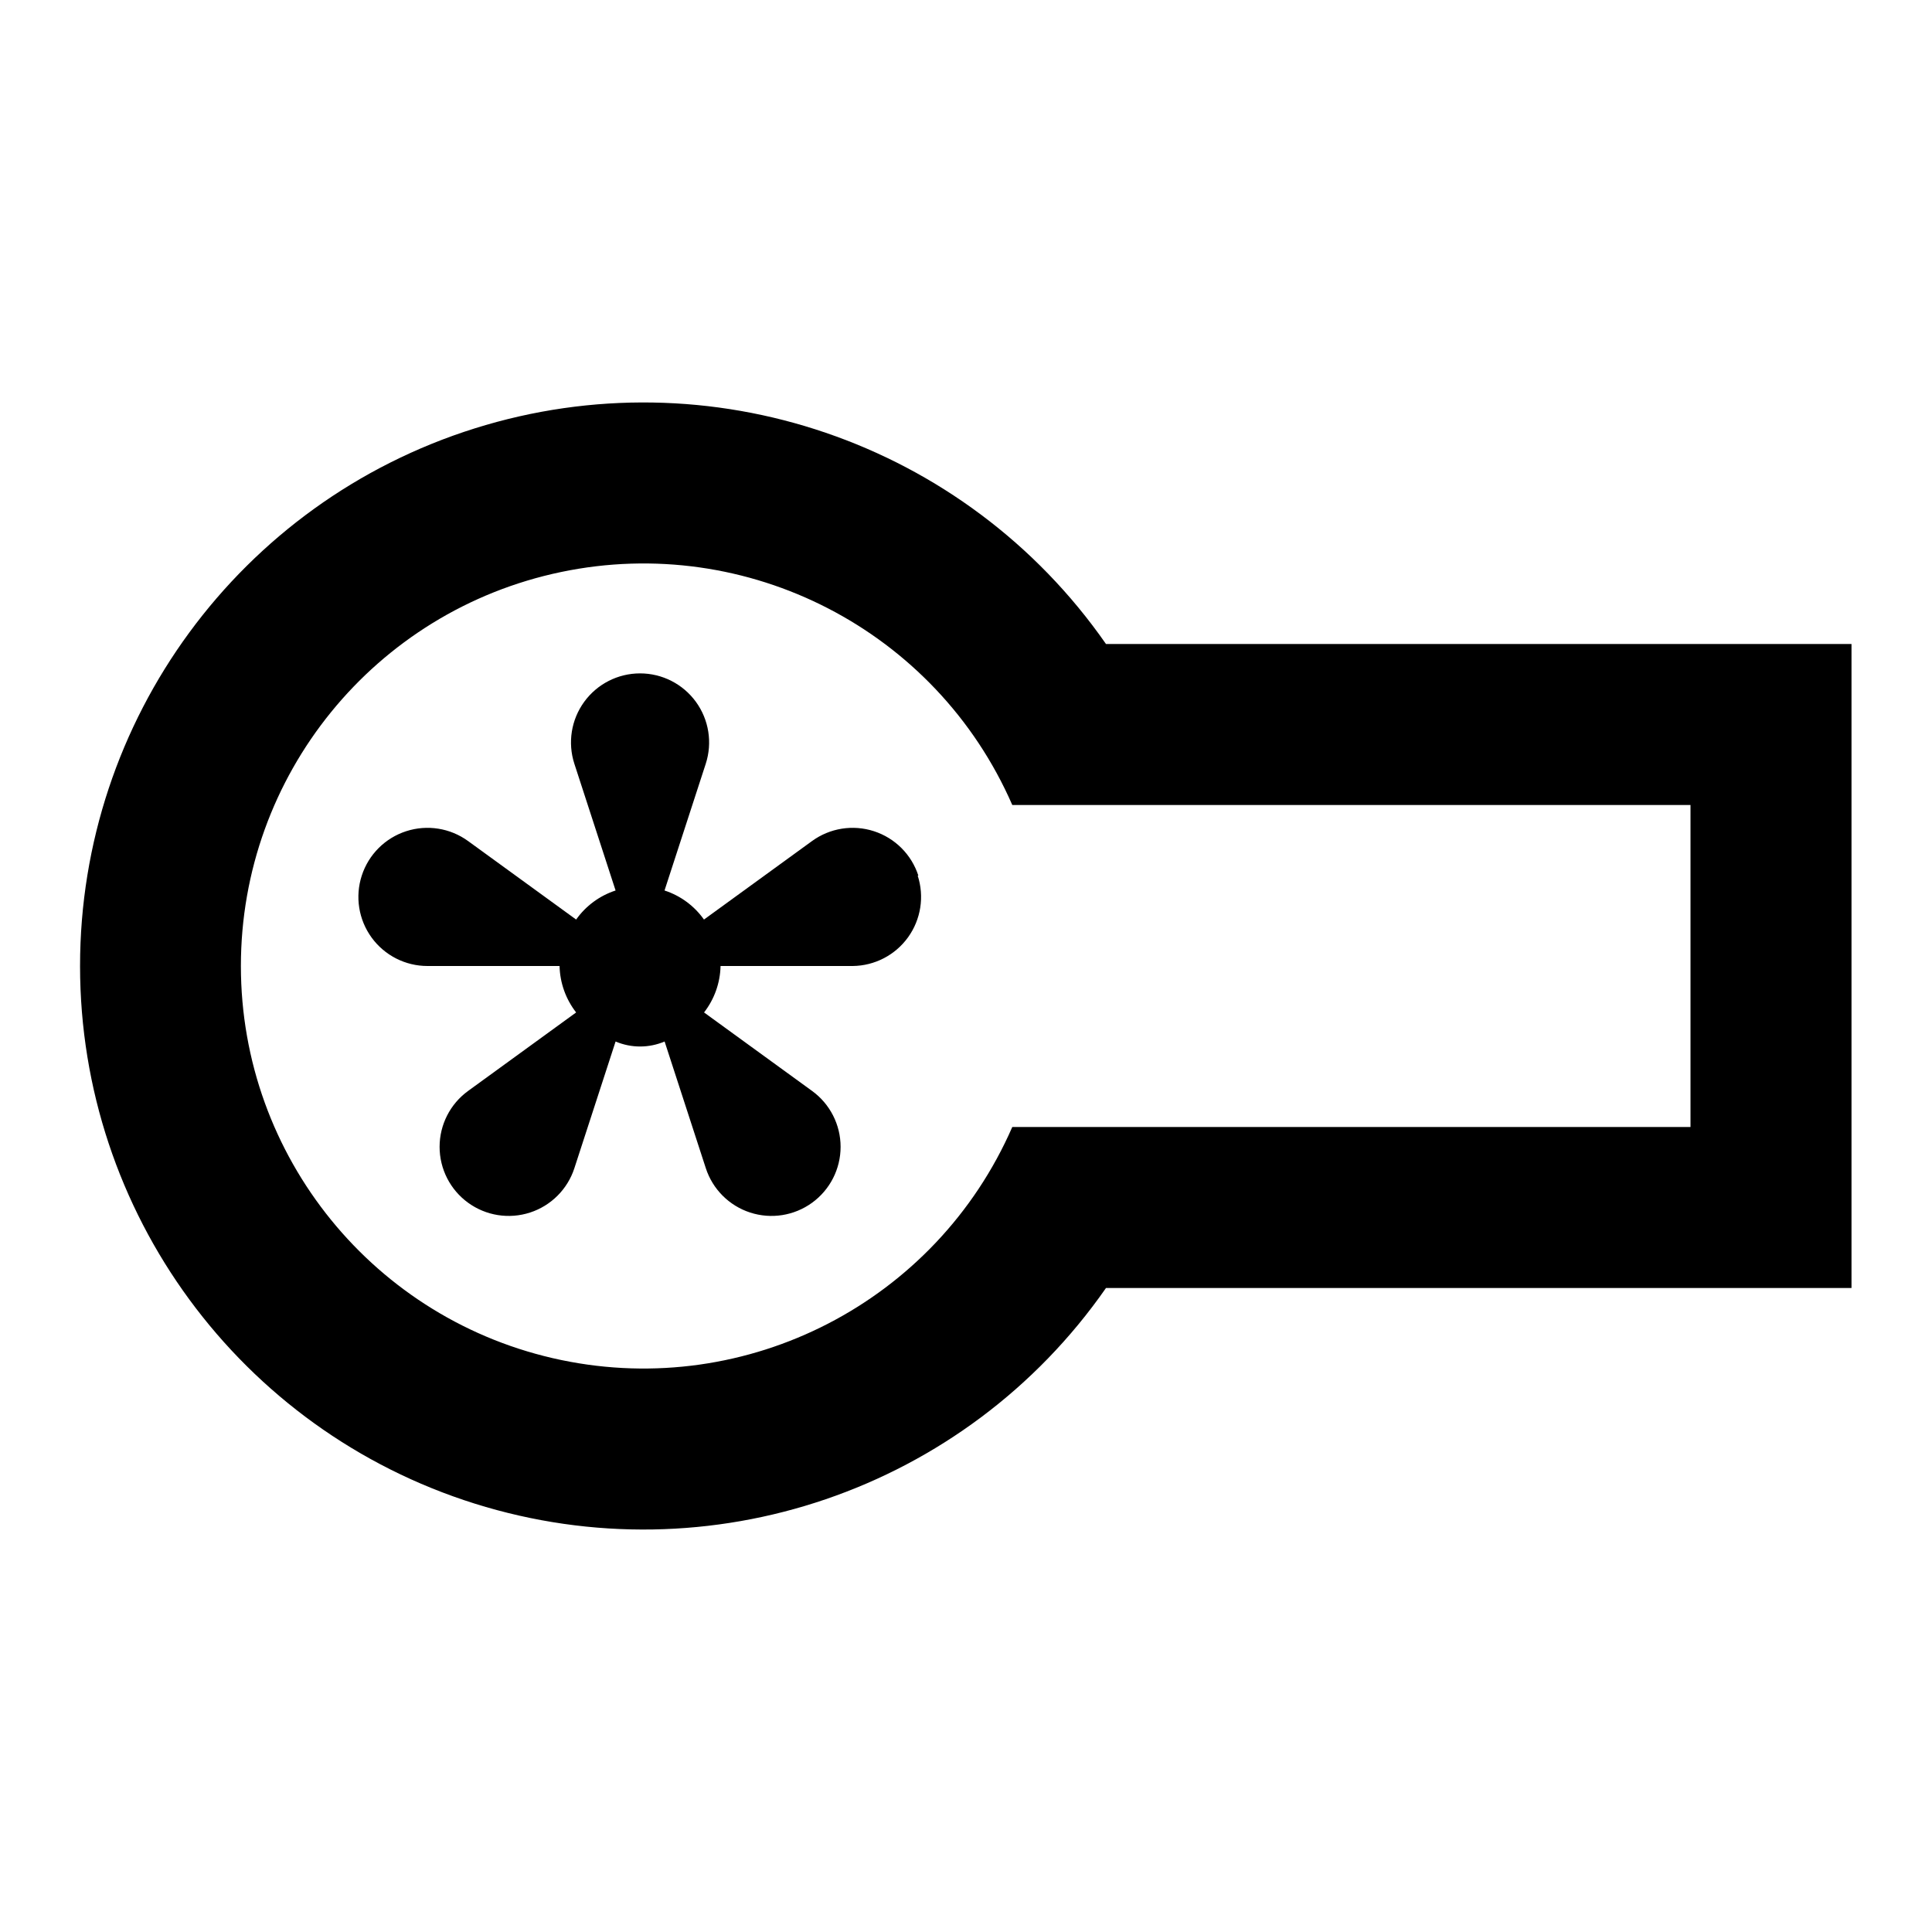
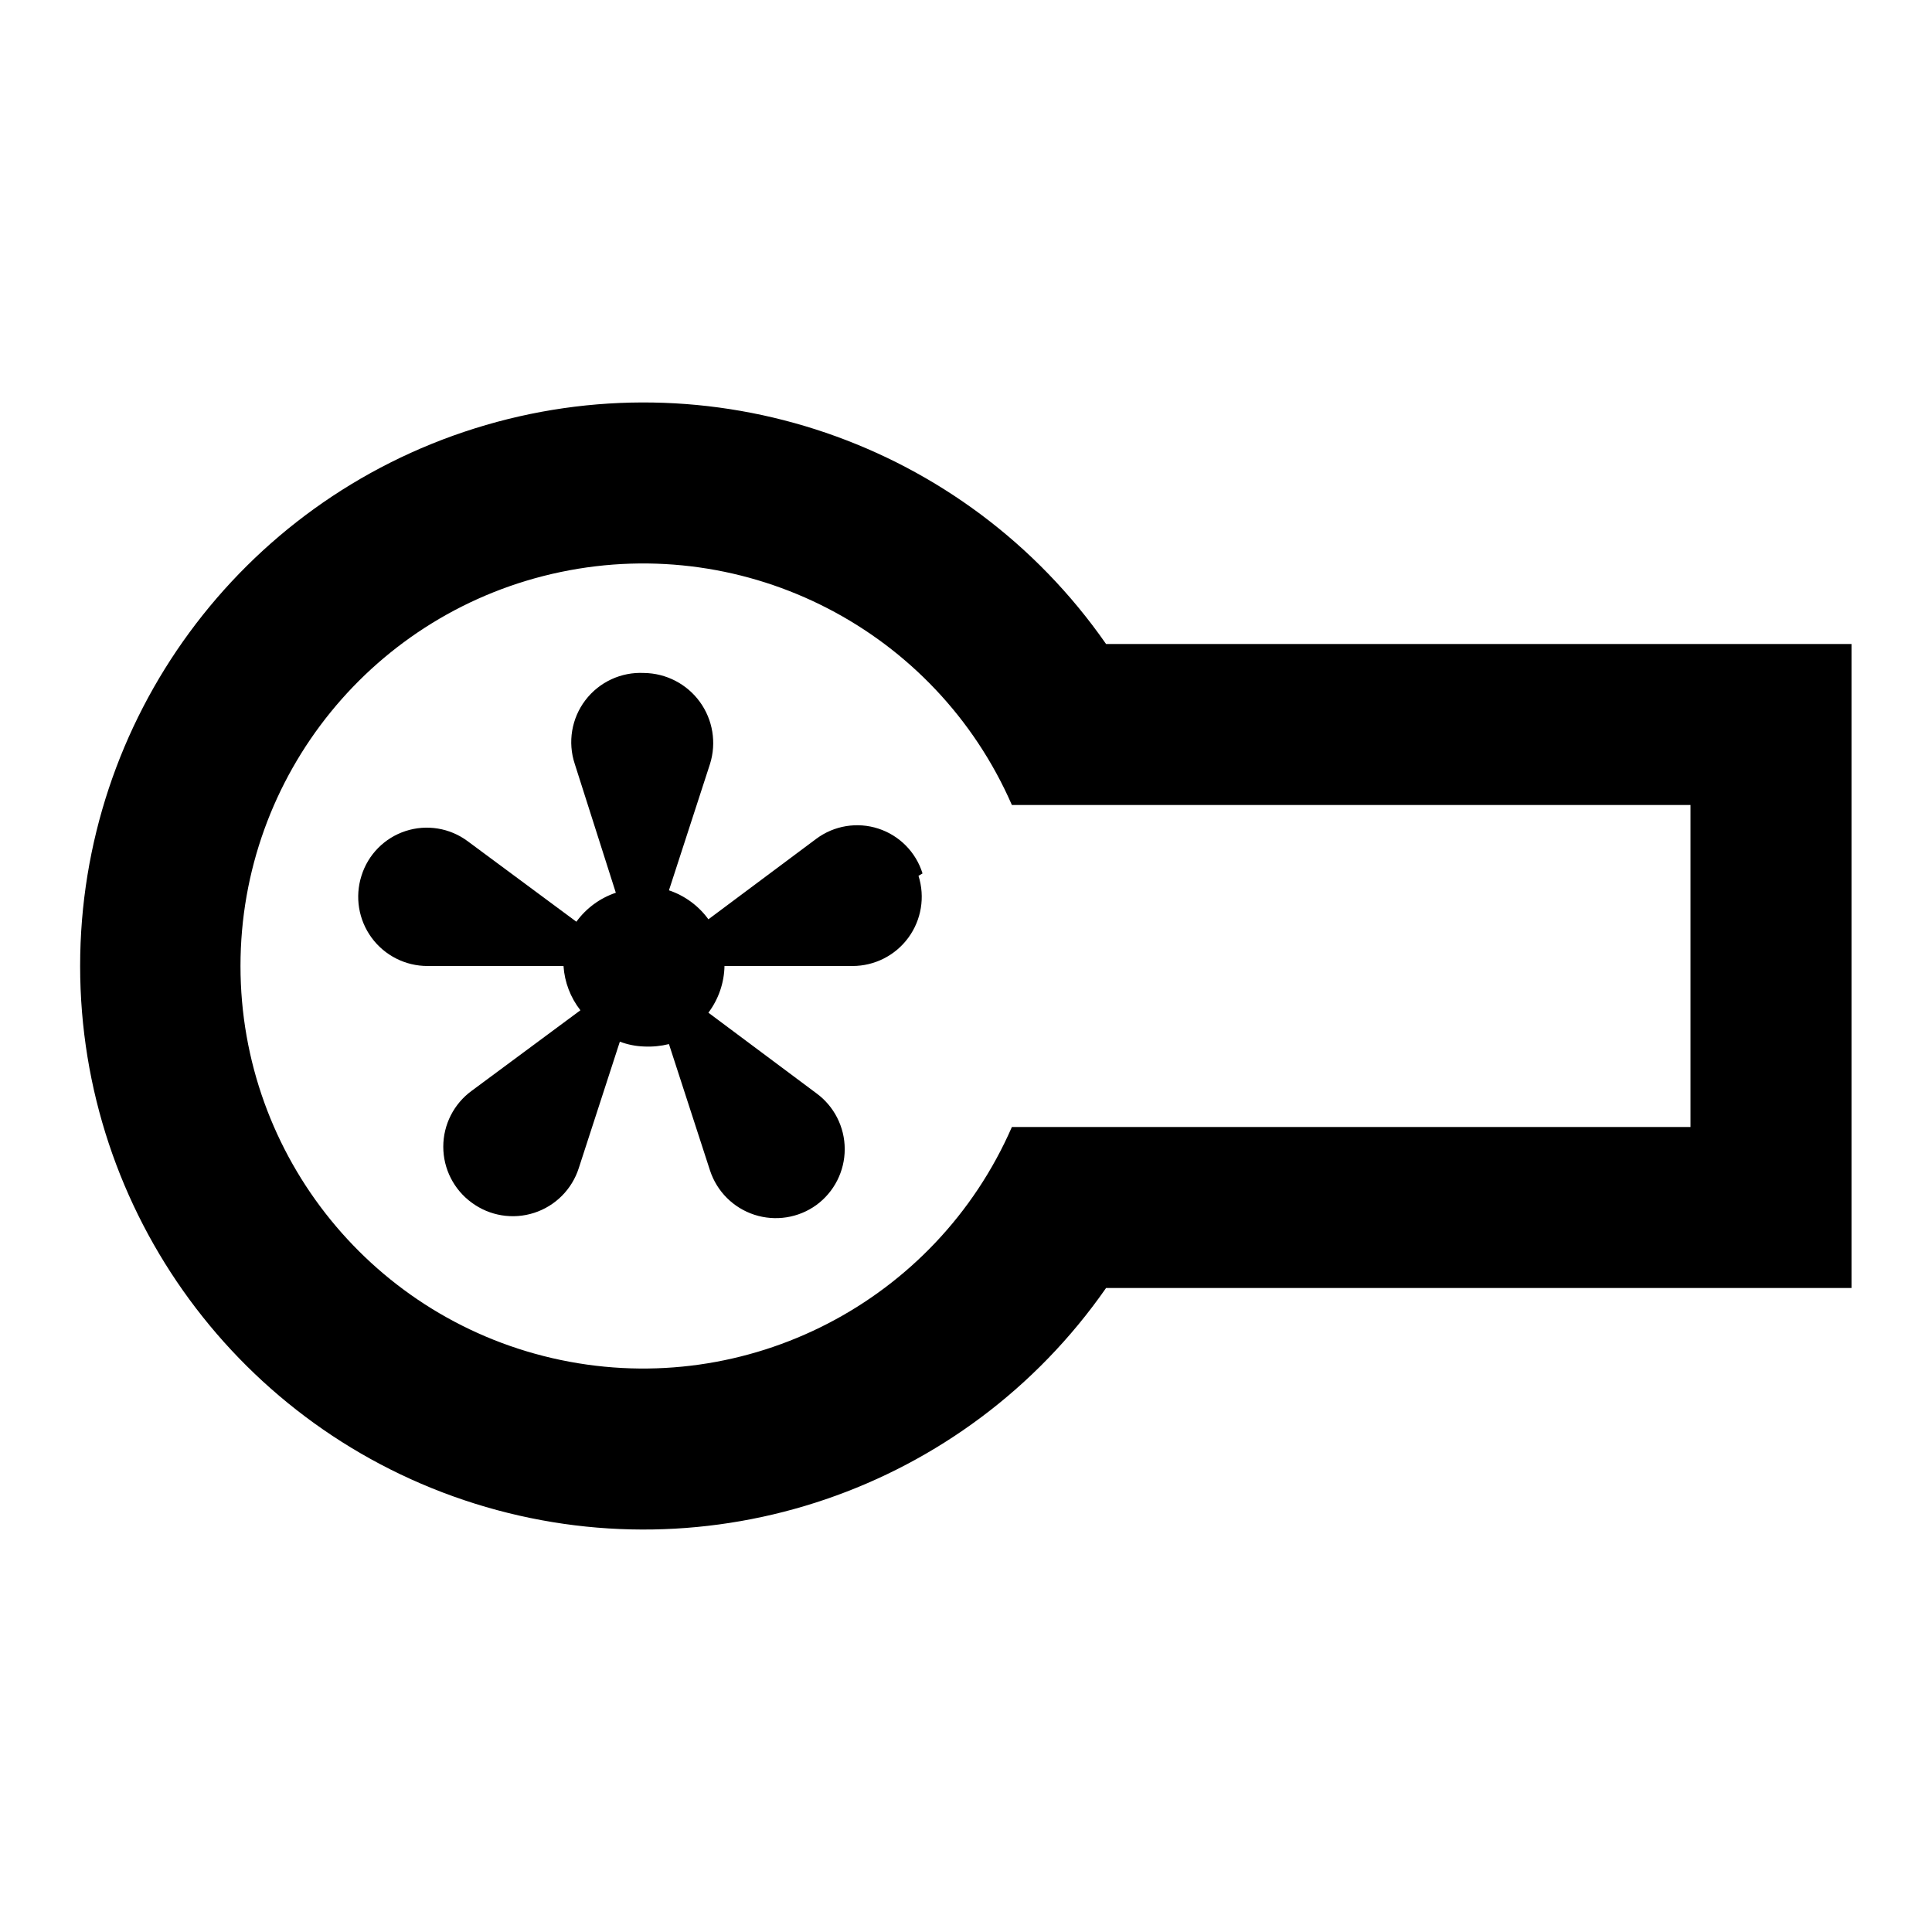
<svg xmlns="http://www.w3.org/2000/svg" viewBox="0 0 24 24">
-   <path d="M13.739,8a7,7,0,1,0,0,8H23V8ZM21,14H12.575a5,5,0,1,1,0-4H21Zm-9.6-3.123A.858.858,0,0,1,10.593,12H8.951a.975.975,0,0,1-.205.577l1.342.975a.858.858,0,0,1,0,1.389h0a.858.858,0,0,1-1.32-.429l-.512-1.574a.779.779,0,0,1-.609,0l-.512,1.574a.858.858,0,0,1-1.32.429h0a.858.858,0,0,1,0-1.389l1.342-.975A.976.976,0,0,1,6.951,12H5.31a.858.858,0,0,1-.816-1.123h0a.858.858,0,0,1,1.321-.429l1.342.975a.966.966,0,0,1,.49-.361L7.135,9.488a.858.858,0,0,1,.816-1.123h0a.858.858,0,0,1,.816,1.123l-.512,1.574a.966.966,0,0,1,.49.361l1.342-.975a.858.858,0,0,1,1.321.429Z" />
+   <path d="M13.74,8a7,7,0,1,0,0,8H23V8ZM21,14H12.57a5,5,0,1,1,0-4H21Zm-9.59-3.12A.86.86,0,0,1,10.59,12H9a1,1,0,0,1-.2.58l1.34,1a.86.86,0,0,1,0,1.39h0a.86.86,0,0,1-1.32-.43l-.51-1.57A1.07,1.07,0,0,1,8,13a.94.94,0,0,1-.3-.06l-.51,1.57a.86.86,0,0,1-1.33.43h0a.86.86,0,0,1,0-1.39l1.35-1A1,1,0,0,1,7,12H5.31a.86.86,0,0,1-.82-1.12h0a.85.85,0,0,1,1.32-.43l1.35,1a1,1,0,0,1,.49-.36L7.14,9.49A.86.86,0,0,1,8,8.36H8a.87.87,0,0,1,.82,1.13l-.51,1.57a1,1,0,0,1,.49.36l1.34-1a.85.85,0,0,1,1.32.43Z" />
  <path fill="none" stroke="#000" stroke-miterlimit="10" stroke-width=".5" d="M-204 -60H276V420H-204z" />
</svg>
